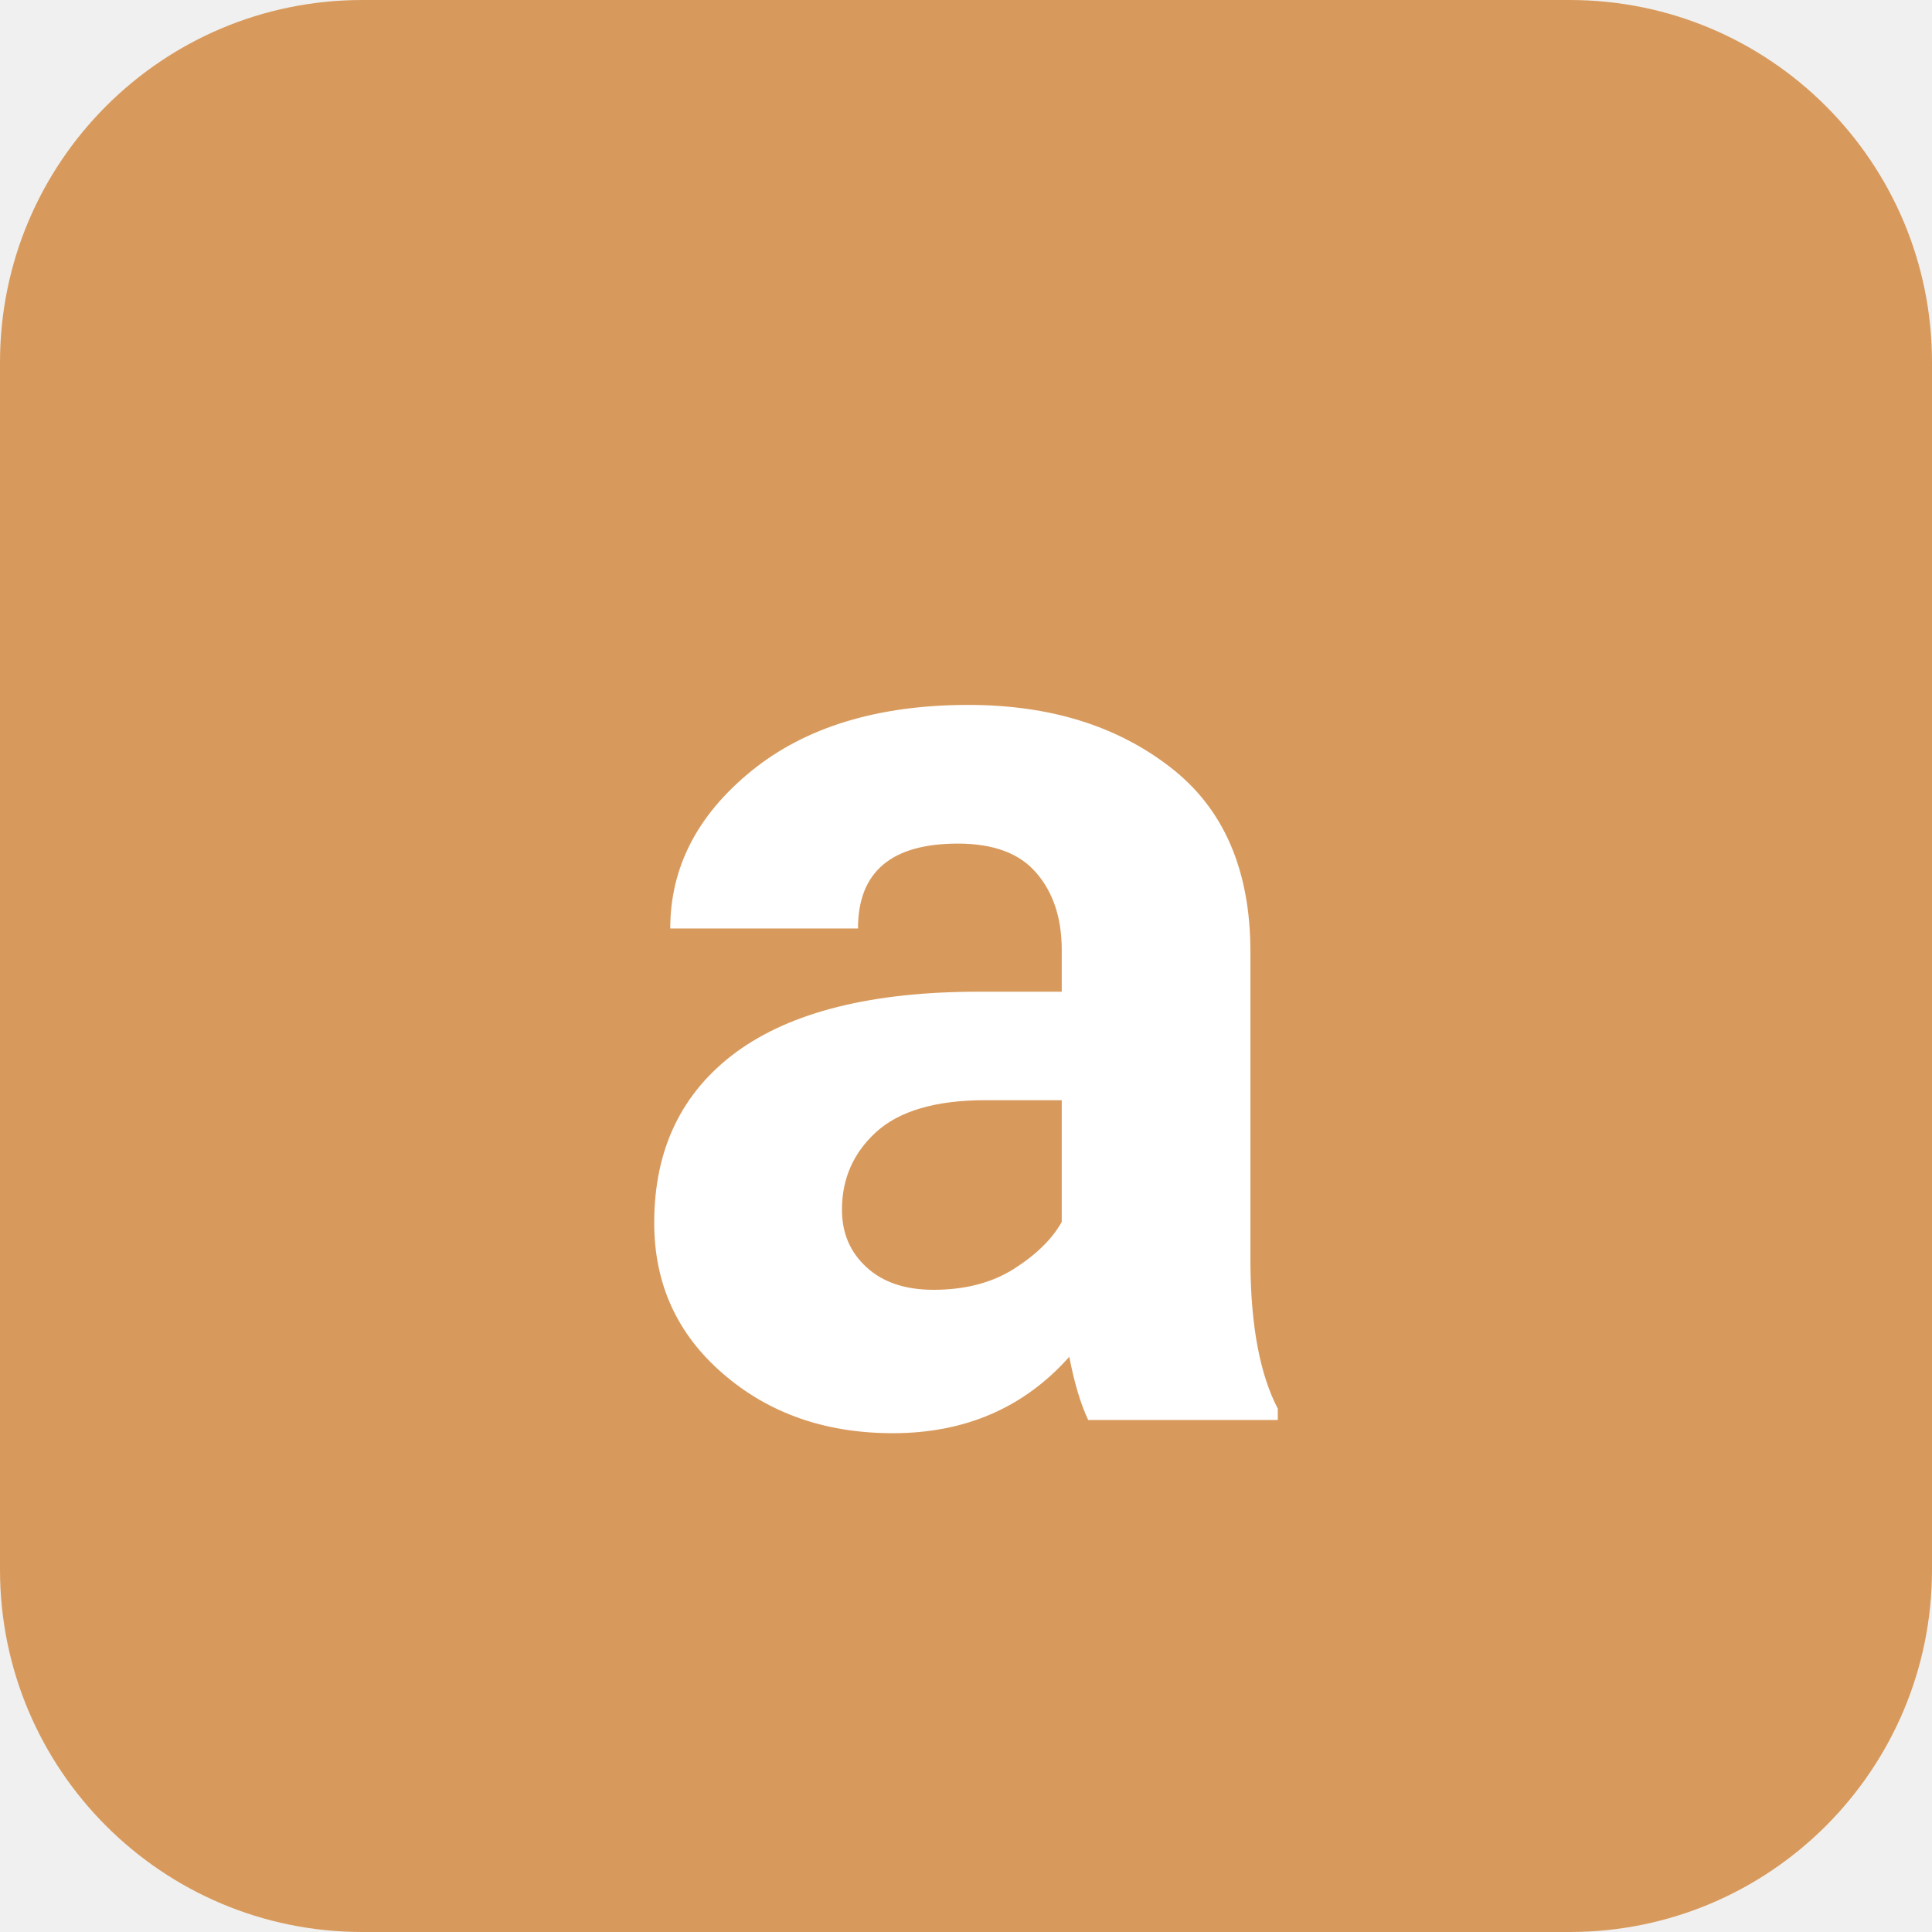
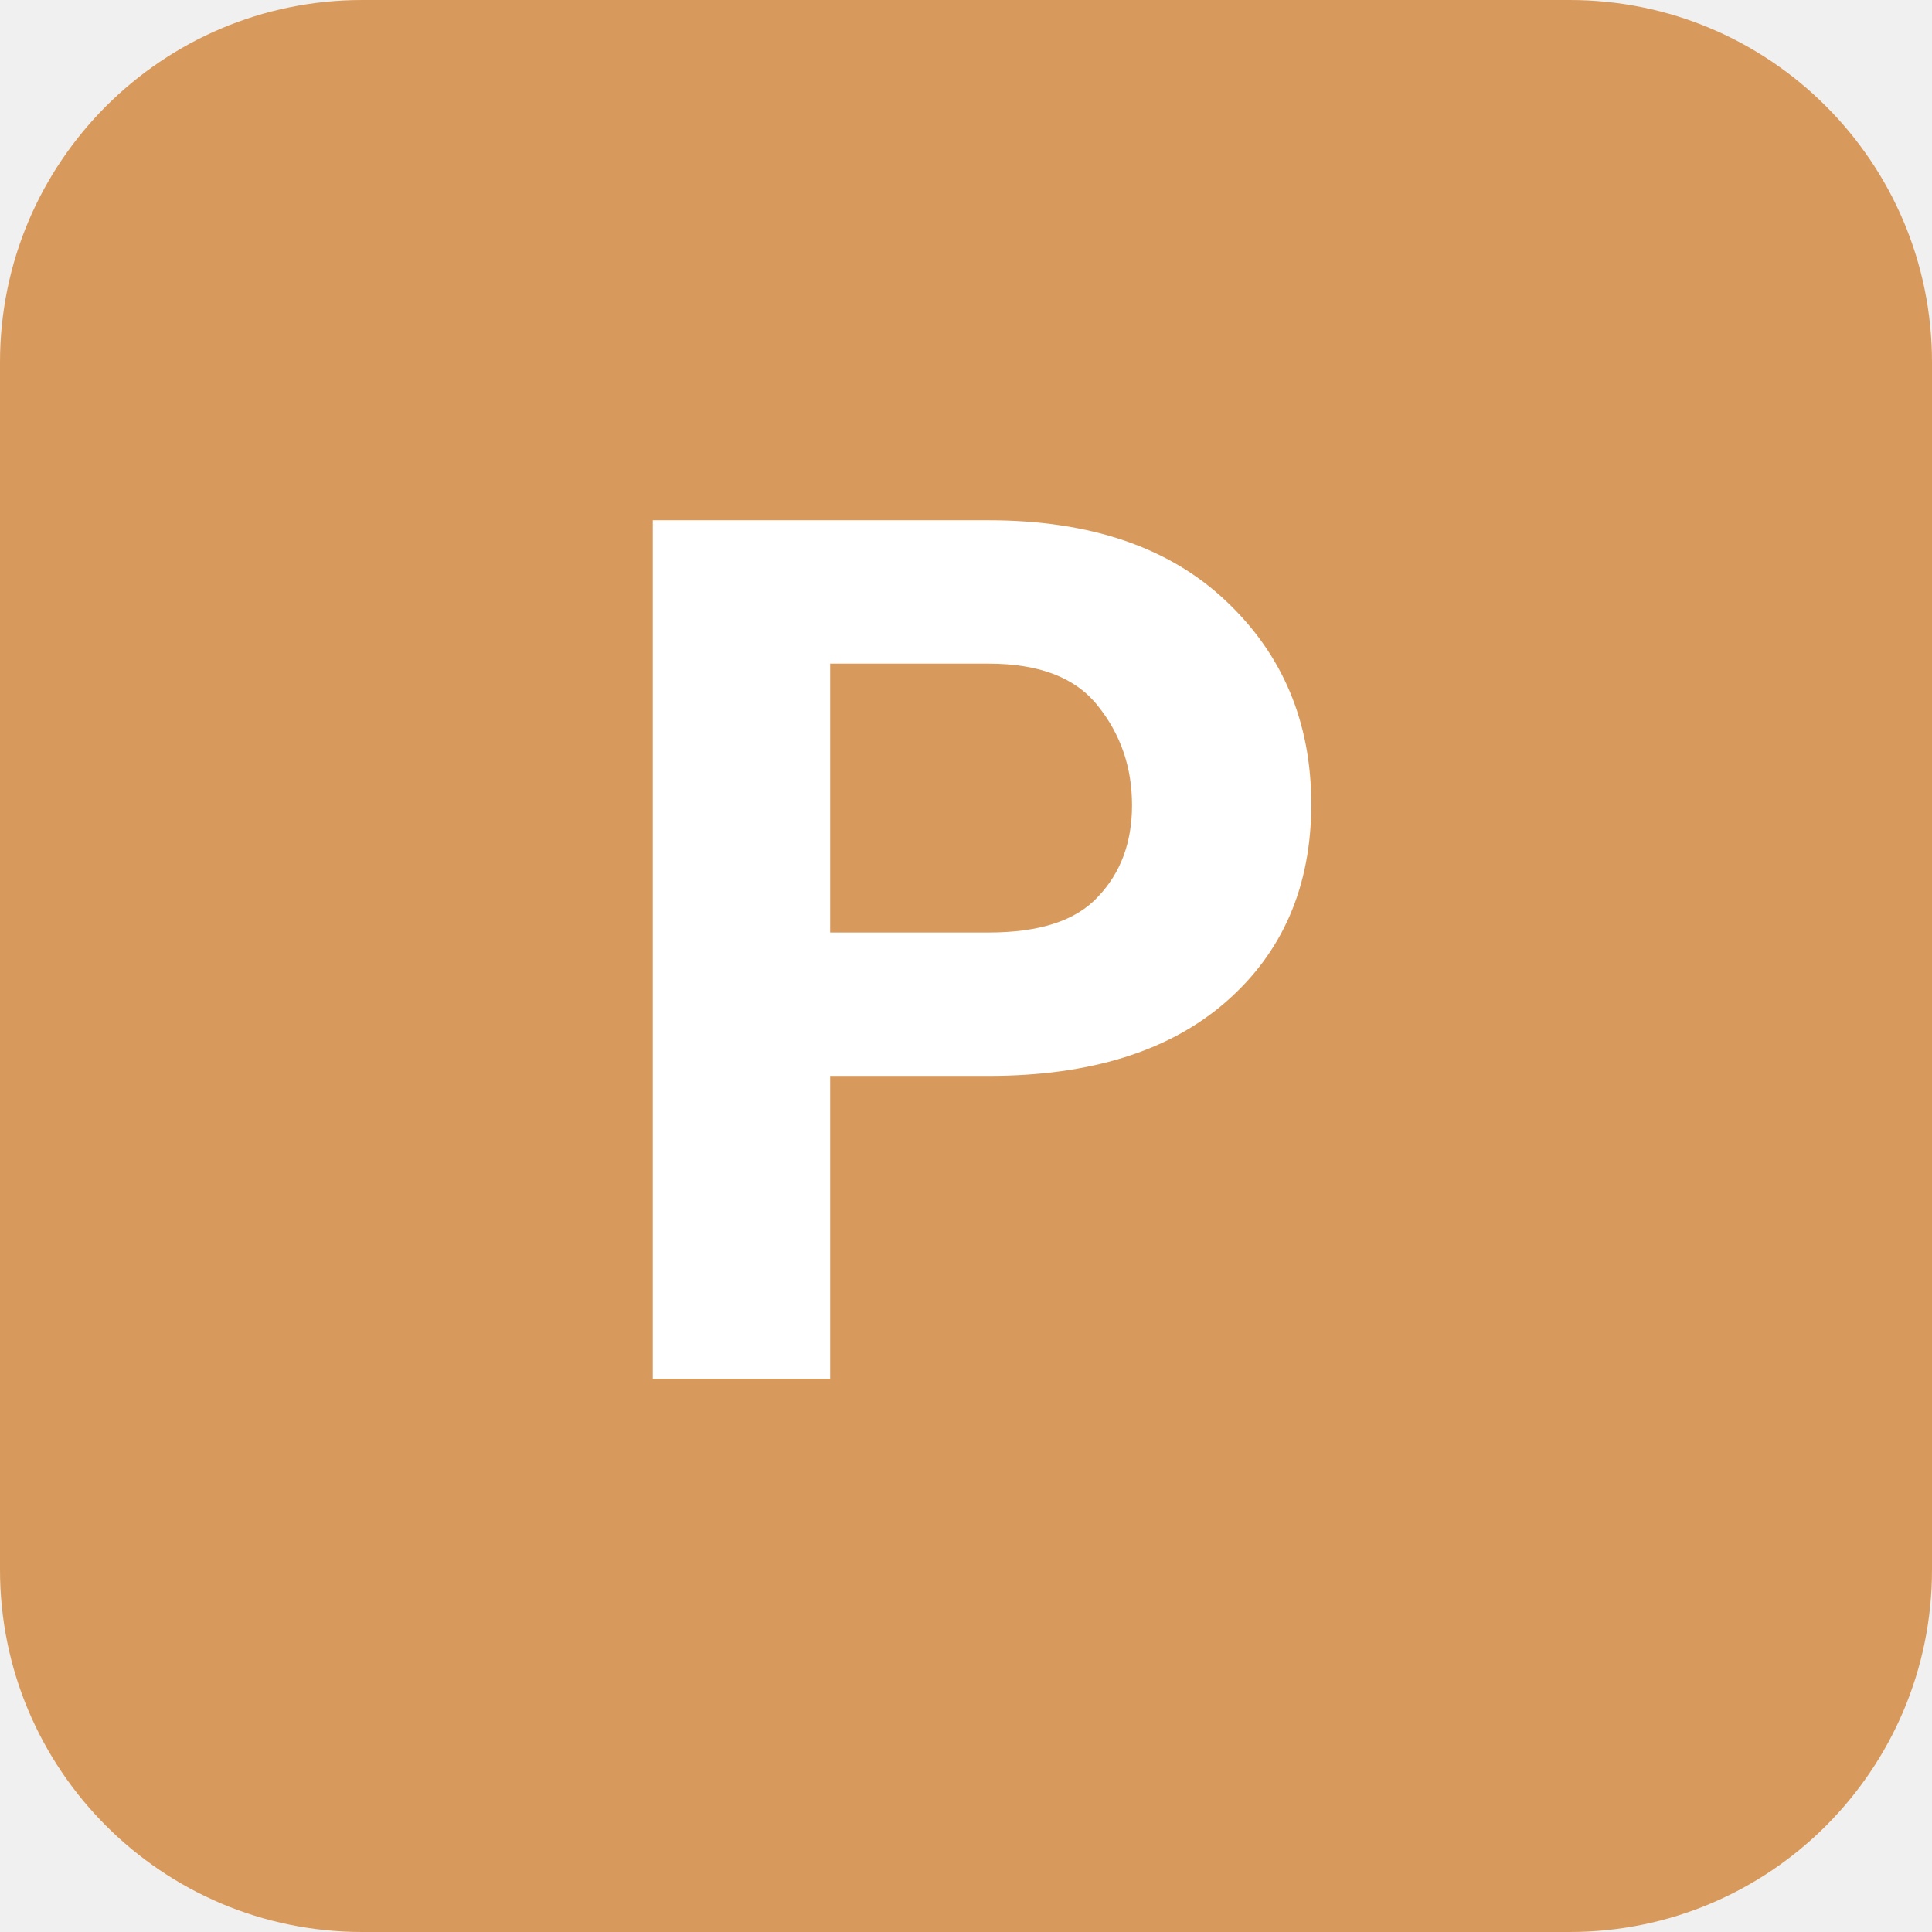
<svg xmlns="http://www.w3.org/2000/svg" viewBox="0 0 32 32" width="32" height="32">
  <rect width="32" height="32" rx="6" fill="#D89A5C" />
-   <text x="16" y="16" text-anchor="middle" dominant-baseline="central" font-family="system-ui, 'Segoe UI', Roboto, Helvetica, Arial, sans-serif" font-weight="700" font-size="22" fill="#FFFFFF">a</text>
+   <text x="16" y="16" text-anchor="middle" dominant-baseline="central" font-family="system-ui, 'Segoe UI', Roboto, Helvetica, Arial, sans-serif" font-weight="700" font-size="20" fill="#FFFFFF">P</text>
</svg>
